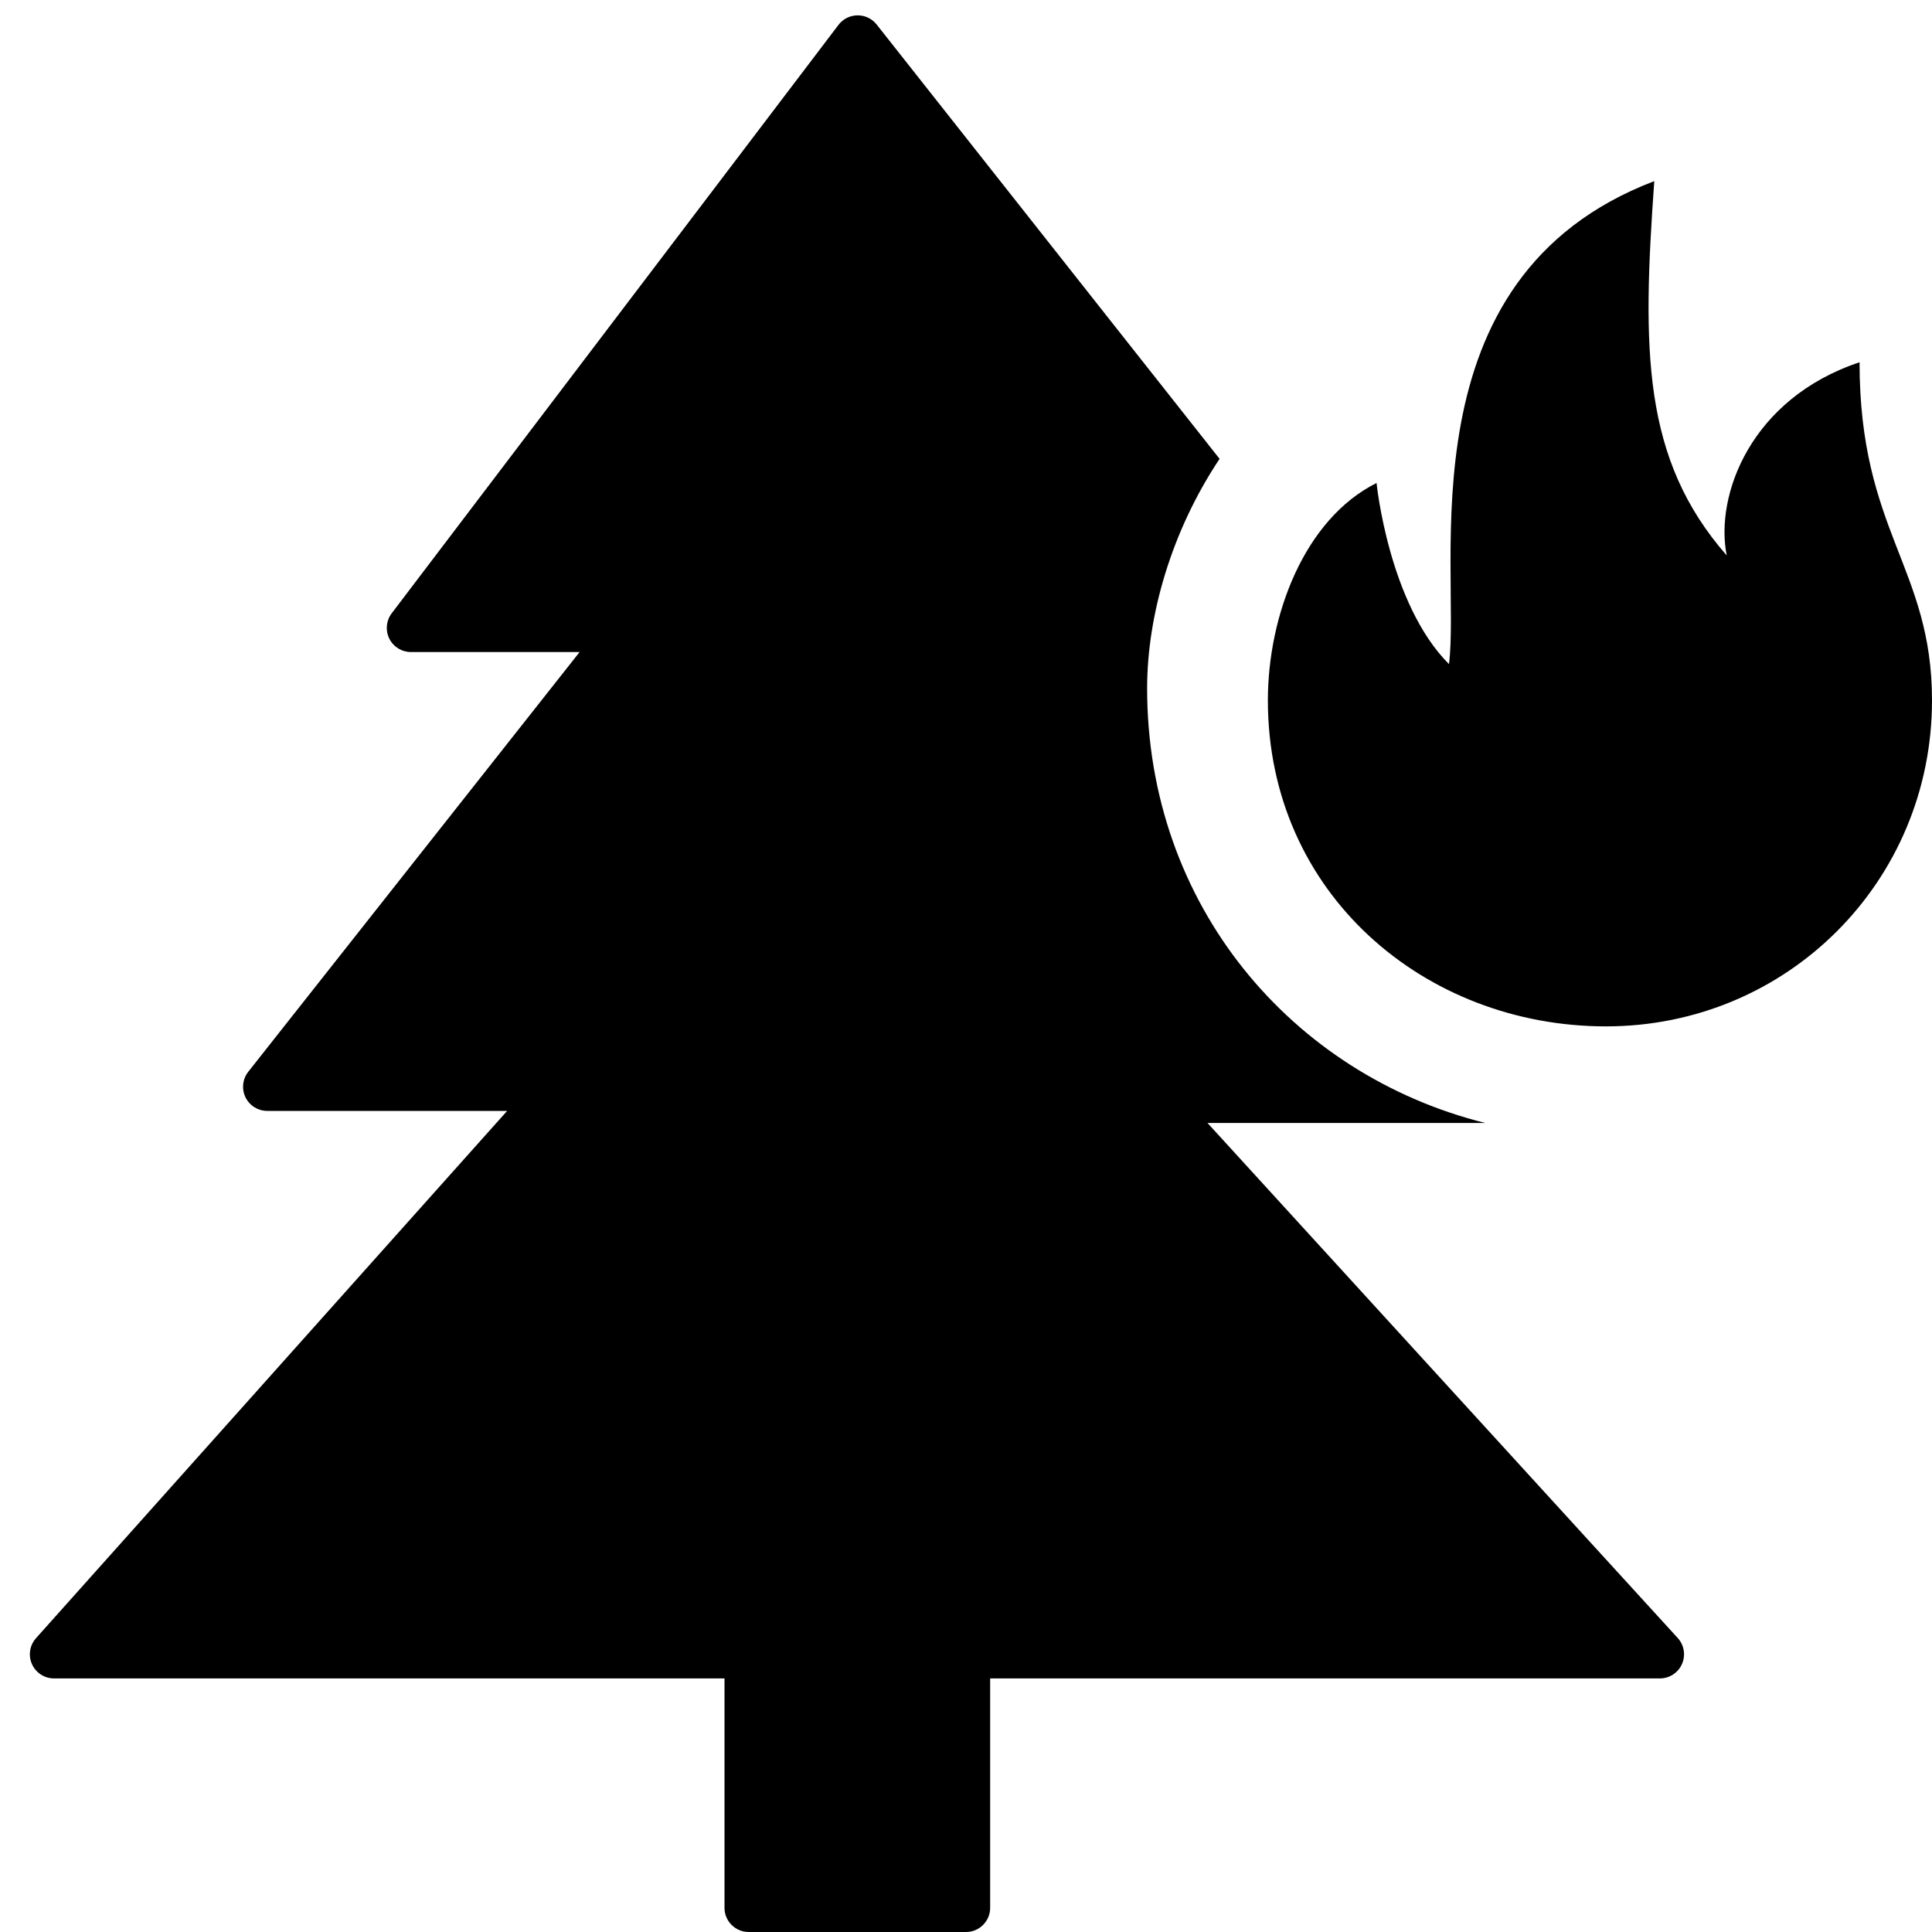
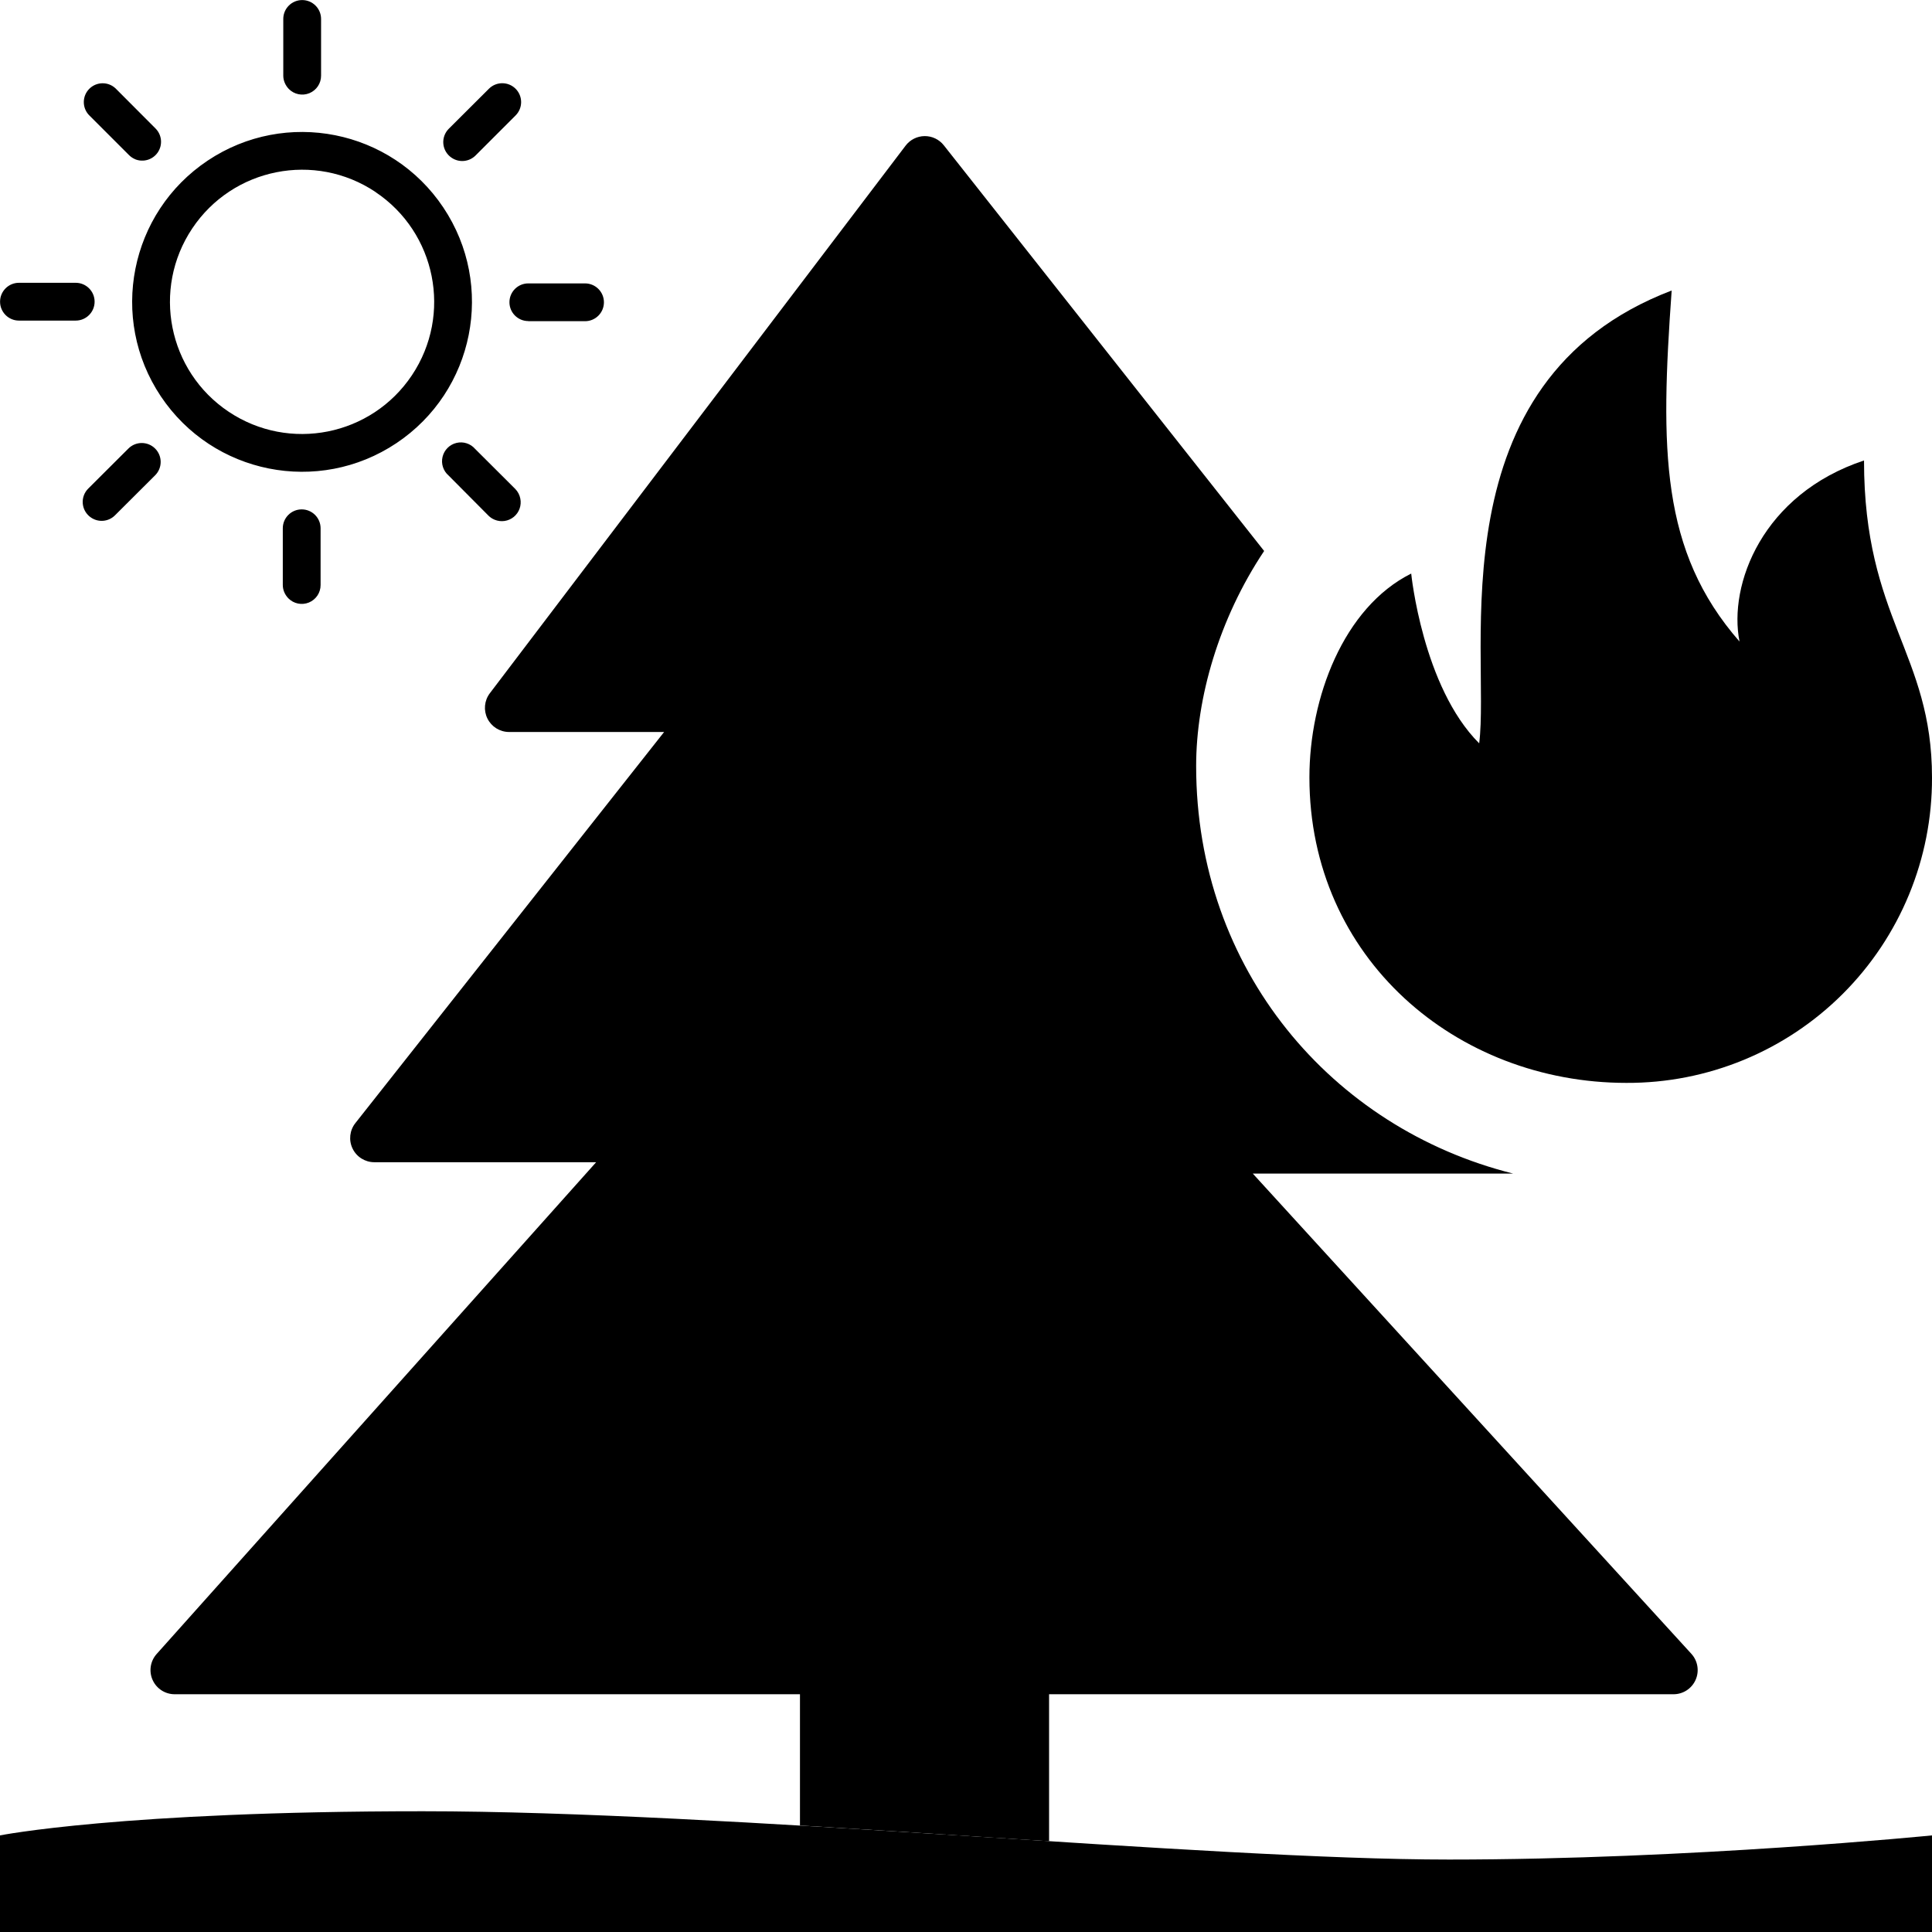
<svg xmlns="http://www.w3.org/2000/svg" width="16" height="16" fill="currentColor" class="qi-1084" viewBox="0 0 16 16">
-   <path d="M15.4 3c-.9.3-1.2 1.1-1.1 1.6-.7-.8-.7-1.7-.6-3.1-2.1.8-1.6 3.2-1.7 4-.5-.5-.6-1.5-.6-1.5-.6.3-.9 1.1-.9 1.8 0 1.6 1.3 2.7 2.8 2.7 1.5 0 2.7-1.2 2.7-2.7 0-1.1-.6-1.4-.6-2.8Z" />
-   <path d="M12.3 9.3c-1.6-.4-2.8-1.8-2.8-3.6 0-.6.2-1.3.6-1.9L7.26.203a.2.2 0 0 0-.316.003l-3.7 4.873a.2.2 0 0 0 .159.321H4.8L2.056 8.876a.2.2 0 0 0 .157.324H4.2L.298 13.567a.2.2 0 0 0 .149.333H6v1.9c0 .11.09.2.2.2H8a.2.2 0 0 0 .2-.2v-1.9h5.547a.2.2 0 0 0 .147-.335L10 9.3h2.3Z" />
+   <path d="M0 15.2s1-.2 3.5-.2 6.5.4 8.5.4 4-.2 4-.2v.8H0v-.8ZM15.438 3.813c-.844.28-1.126 1.03-1.032 1.5-.656-.75-.656-1.594-.562-2.907-1.969.75-1.5 3-1.594 3.75-.469-.468-.563-1.406-.563-1.406-.562.281-.843 1.031-.843 1.688 0 1.5 1.219 2.53 2.625 2.53A2.52 2.52 0 0 0 16 6.439c0-1.032-.563-1.313-.563-2.625Z" />
+   <path d="M9.906 6.344c0 1.687 1.125 3 2.625 3.375h-2.156l3.632 3.977a.2.2 0 0 1-.148.335H8.688v1.217l-.49-.031a297.2 297.2 0 0 0-1.573-.099v-1.087H1.447a.2.2 0 0 1-.15-.333l3.64-4.073H3.1a.2.2 0 0 1-.157-.324L5.5 6.062H4.215a.2.2 0 0 1-.159-.32L7.5 1.206a.2.2 0 0 1 .316-.003l2.653 3.36c-.375.562-.563 1.218-.563 1.78ZM2.392.737a.156.156 0 0 0 .267-.11v-.47a.156.156 0 0 0-.313 0v.47c0 .04.017.08.046.11Zm-1.275.581a.156.156 0 0 0 .17-.255L.957.732a.156.156 0 0 0-.221.22l.332.332a.156.156 0 0 0 .05.034Zm-.96 1.337h.47a.156.156 0 0 0 0-.313h-.47a.156.156 0 0 0 0 .313Zm.598 1.632a.156.156 0 0 0 .198-.02l.332-.331a.156.156 0 0 0-.222-.221l-.331.33a.156.156 0 0 0 .023.242Zm1.633.668a.156.156 0 0 0 .267-.11v-.47a.156.156 0 0 0-.313 0v.47c0 .041.017.08.046.11Zm1.708-.651a.156.156 0 0 0 .213-.175.156.156 0 0 0-.042-.08l-.332-.331a.156.156 0 1 0-.22.22l.33.332a.156.156 0 0 0 .051.034Zm.28-1.644h.469a.156.156 0 0 0 0-.313h-.47a.156.156 0 1 0 0 .312Zm-.635-1.353a.156.156 0 0 0 .198-.02L4.27.956a.156.156 0 1 0-.221-.221l-.332.331a.156.156 0 0 0 .024.241ZM1.72 1.33a1.406 1.406 0 1 1 1.563 2.34A1.406 1.406 0 0 1 1.72 1.33Zm1.39.26a1.094 1.094 0 1 0-1.216 1.82 1.094 1.094 0 0 0 1.215-1.82Z" />
</svg>
